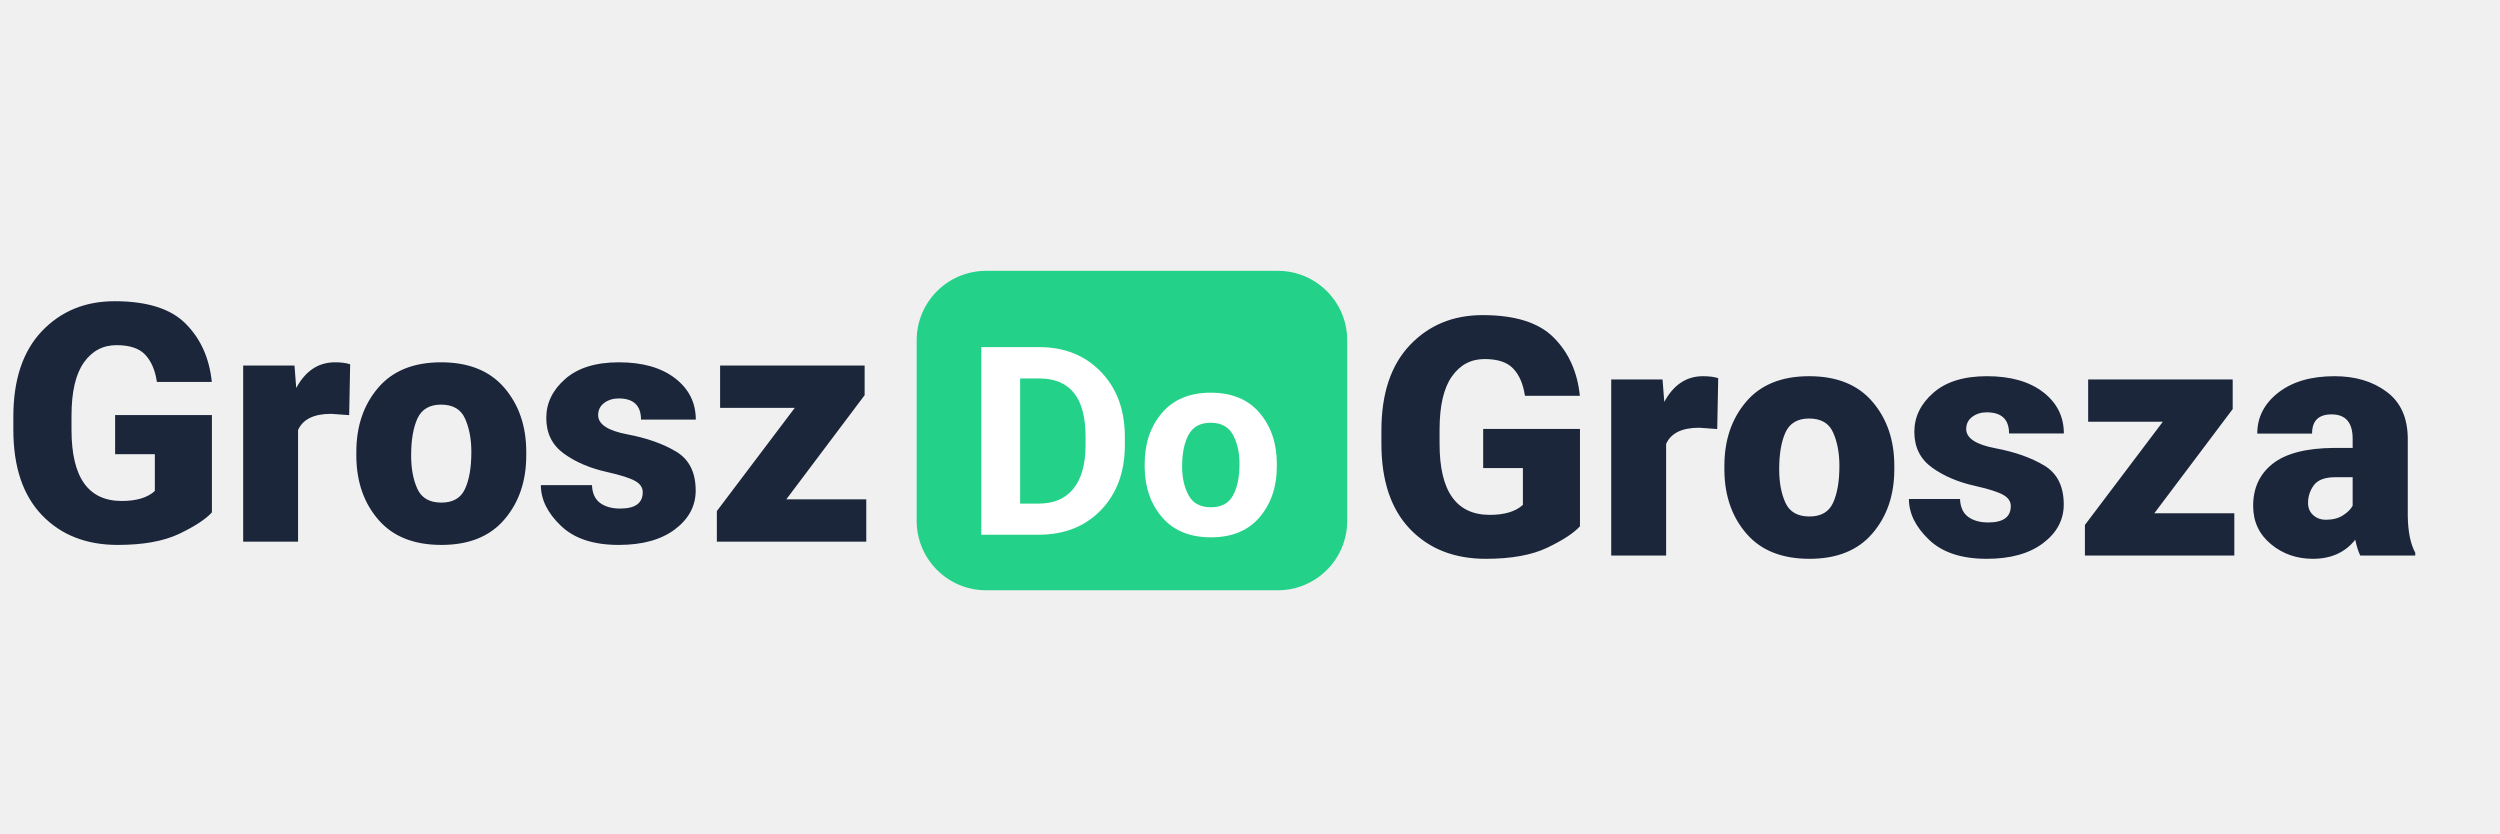
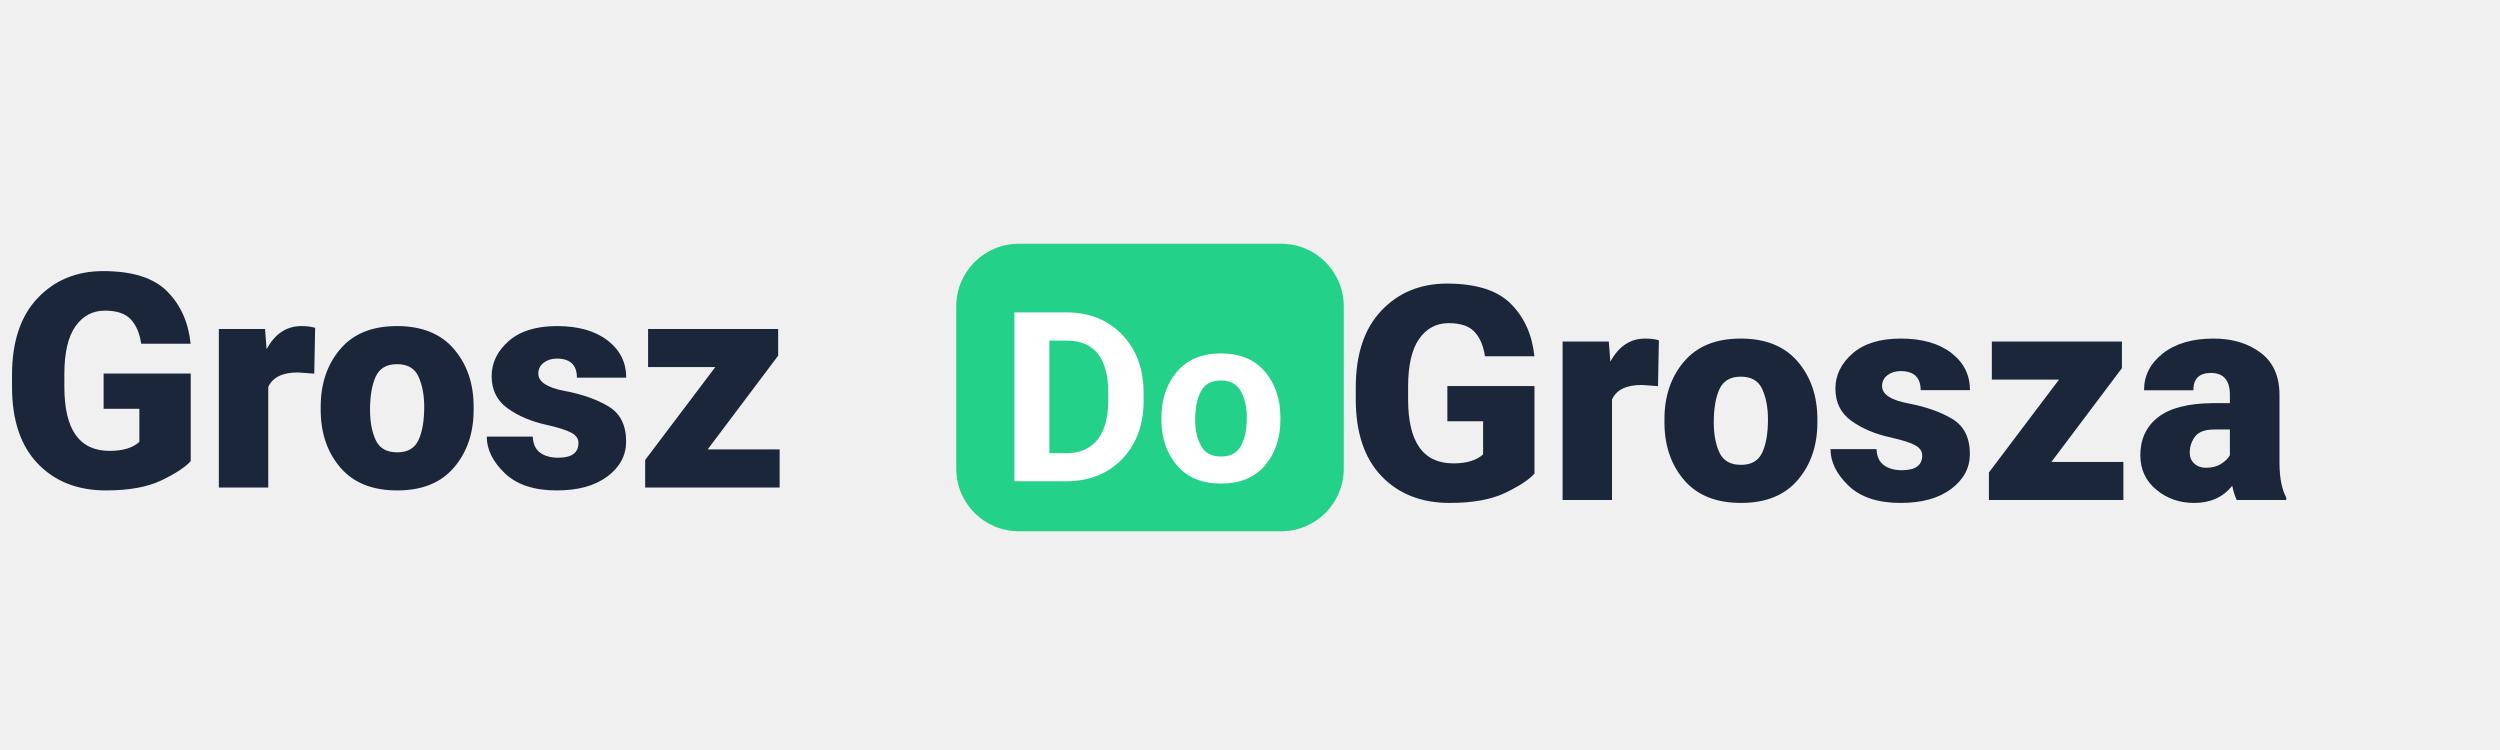
- <svg xmlns="http://www.w3.org/2000/svg" viewBox="0 0 360 120" width="100%" role="img">
+ <svg xmlns="http://www.w3.org/2000/svg" viewBox="0 0 400 120" width="100%" role="img">
  <style>
    .green { fill:#1B263B; font-family:'Roboto','Helvetica',sans-serif; font-weight:800; font-size:48px; }
    .doBg { fill:#24D189 }
    .doText { fill:#FFFFFF; font-family:'Roboto','Helvetica',sans-serif; font-weight:700; font-size:38px; }
  </style>
  <text class="green" x="0" y="78">Grosz</text>
-   <g transform="translate(132, 39)">
+   <g transform="translate(153, 39)">
    <rect class="doBg" width="62" height="46" rx="10" ry="10" />
    <text class="doText" x="30" y="38" text-anchor="middle">Do</text>
  </g>
-   <text class="green" x="197" y="80">Grosza</text>
+   <text class="green" x="215" y="80">Grosza</text>
</svg>
